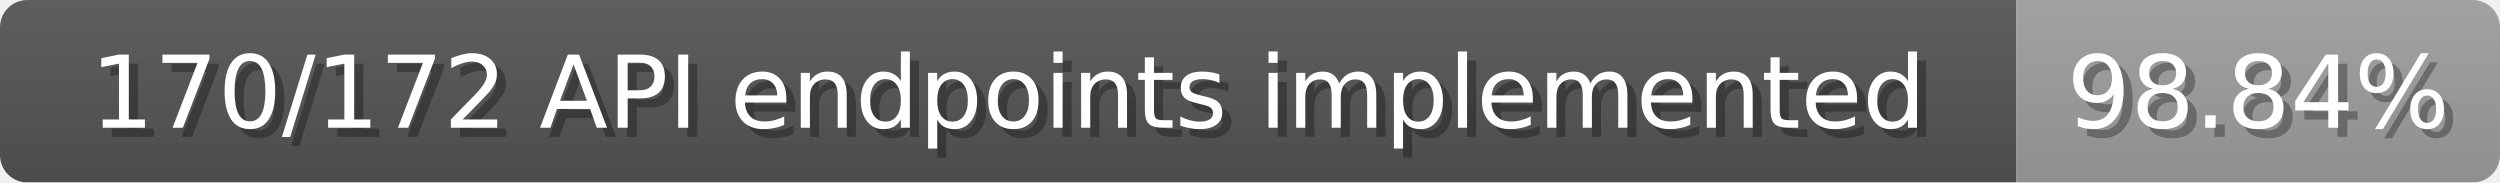
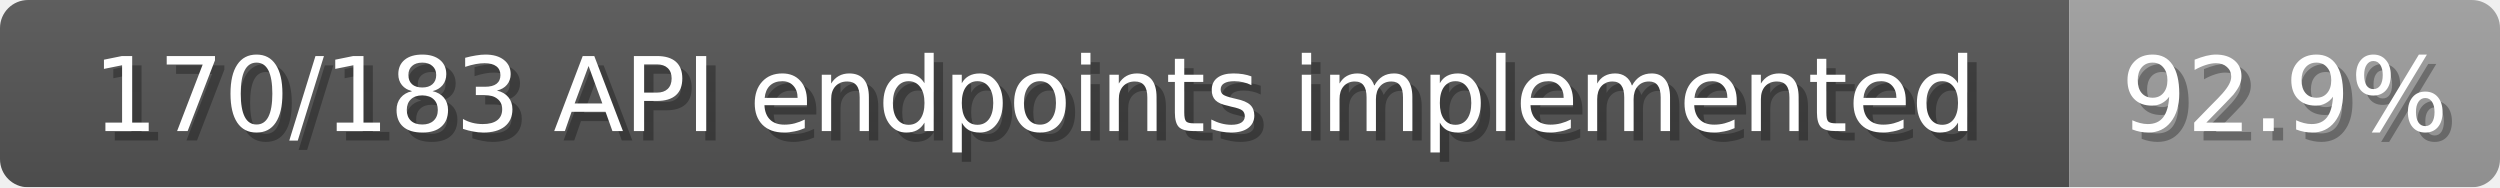
- <svg xmlns="http://www.w3.org/2000/svg" width="274" height="20">
+ <svg xmlns="http://www.w3.org/2000/svg" width="267" height="20">
  <linearGradient id="b" x2="0" y2="100%">
    <stop offset="0" stop-color="#bbb" stop-opacity=".1" />
    <stop offset="1" stop-opacity=".1" />
  </linearGradient>
  <mask id="anybadge_1">
-     <rect width="274" height="20" rx="3" fill="#fff" />
+     <rect width="267" height="20" rx="3" fill="#fff" />
  </mask>
  <g mask="url(#anybadge_1)">
    <path fill="#555" d="M0 0h221v20H0z" />
-     <path fill="#9f9f9f" d="M221 0h53v20H221z" />
-     <path fill="url(#b)" d="M0 0h274v20H0z" />
+     <path fill="#9f9f9f" d="M221 0h46v20H221z" />
+     <path fill="url(#b)" d="M0 0h267v20H0z" />
  </g>
  <g fill="#fff" text-anchor="middle" font-family="DejaVu Sans,Verdana,Geneva,sans-serif" font-size="11">
-     <text x="111.5" y="15" fill="#010101" fill-opacity=".3">170/172 API endpoints implemented</text>
-     <text x="110.5" y="14">170/172 API endpoints implemented</text>
+     <text x="111.5" y="15" fill="#010101" fill-opacity=".3">170/183 API endpoints implemented</text>
+     <text x="110.5" y="14">170/183 API endpoints implemented</text>
  </g>
  <g fill="#fff" text-anchor="middle" font-family="DejaVu Sans,Verdana,Geneva,sans-serif" font-size="11">
-     <text x="248.5" y="15" fill="#010101" fill-opacity=".3">98.84%</text>
-     <text x="247.5" y="14">98.84%</text>
+     <text x="245.0" y="15" fill="#010101" fill-opacity=".3">92.9%</text>
+     <text x="244.0" y="14">92.9%</text>
  </g>
</svg>
